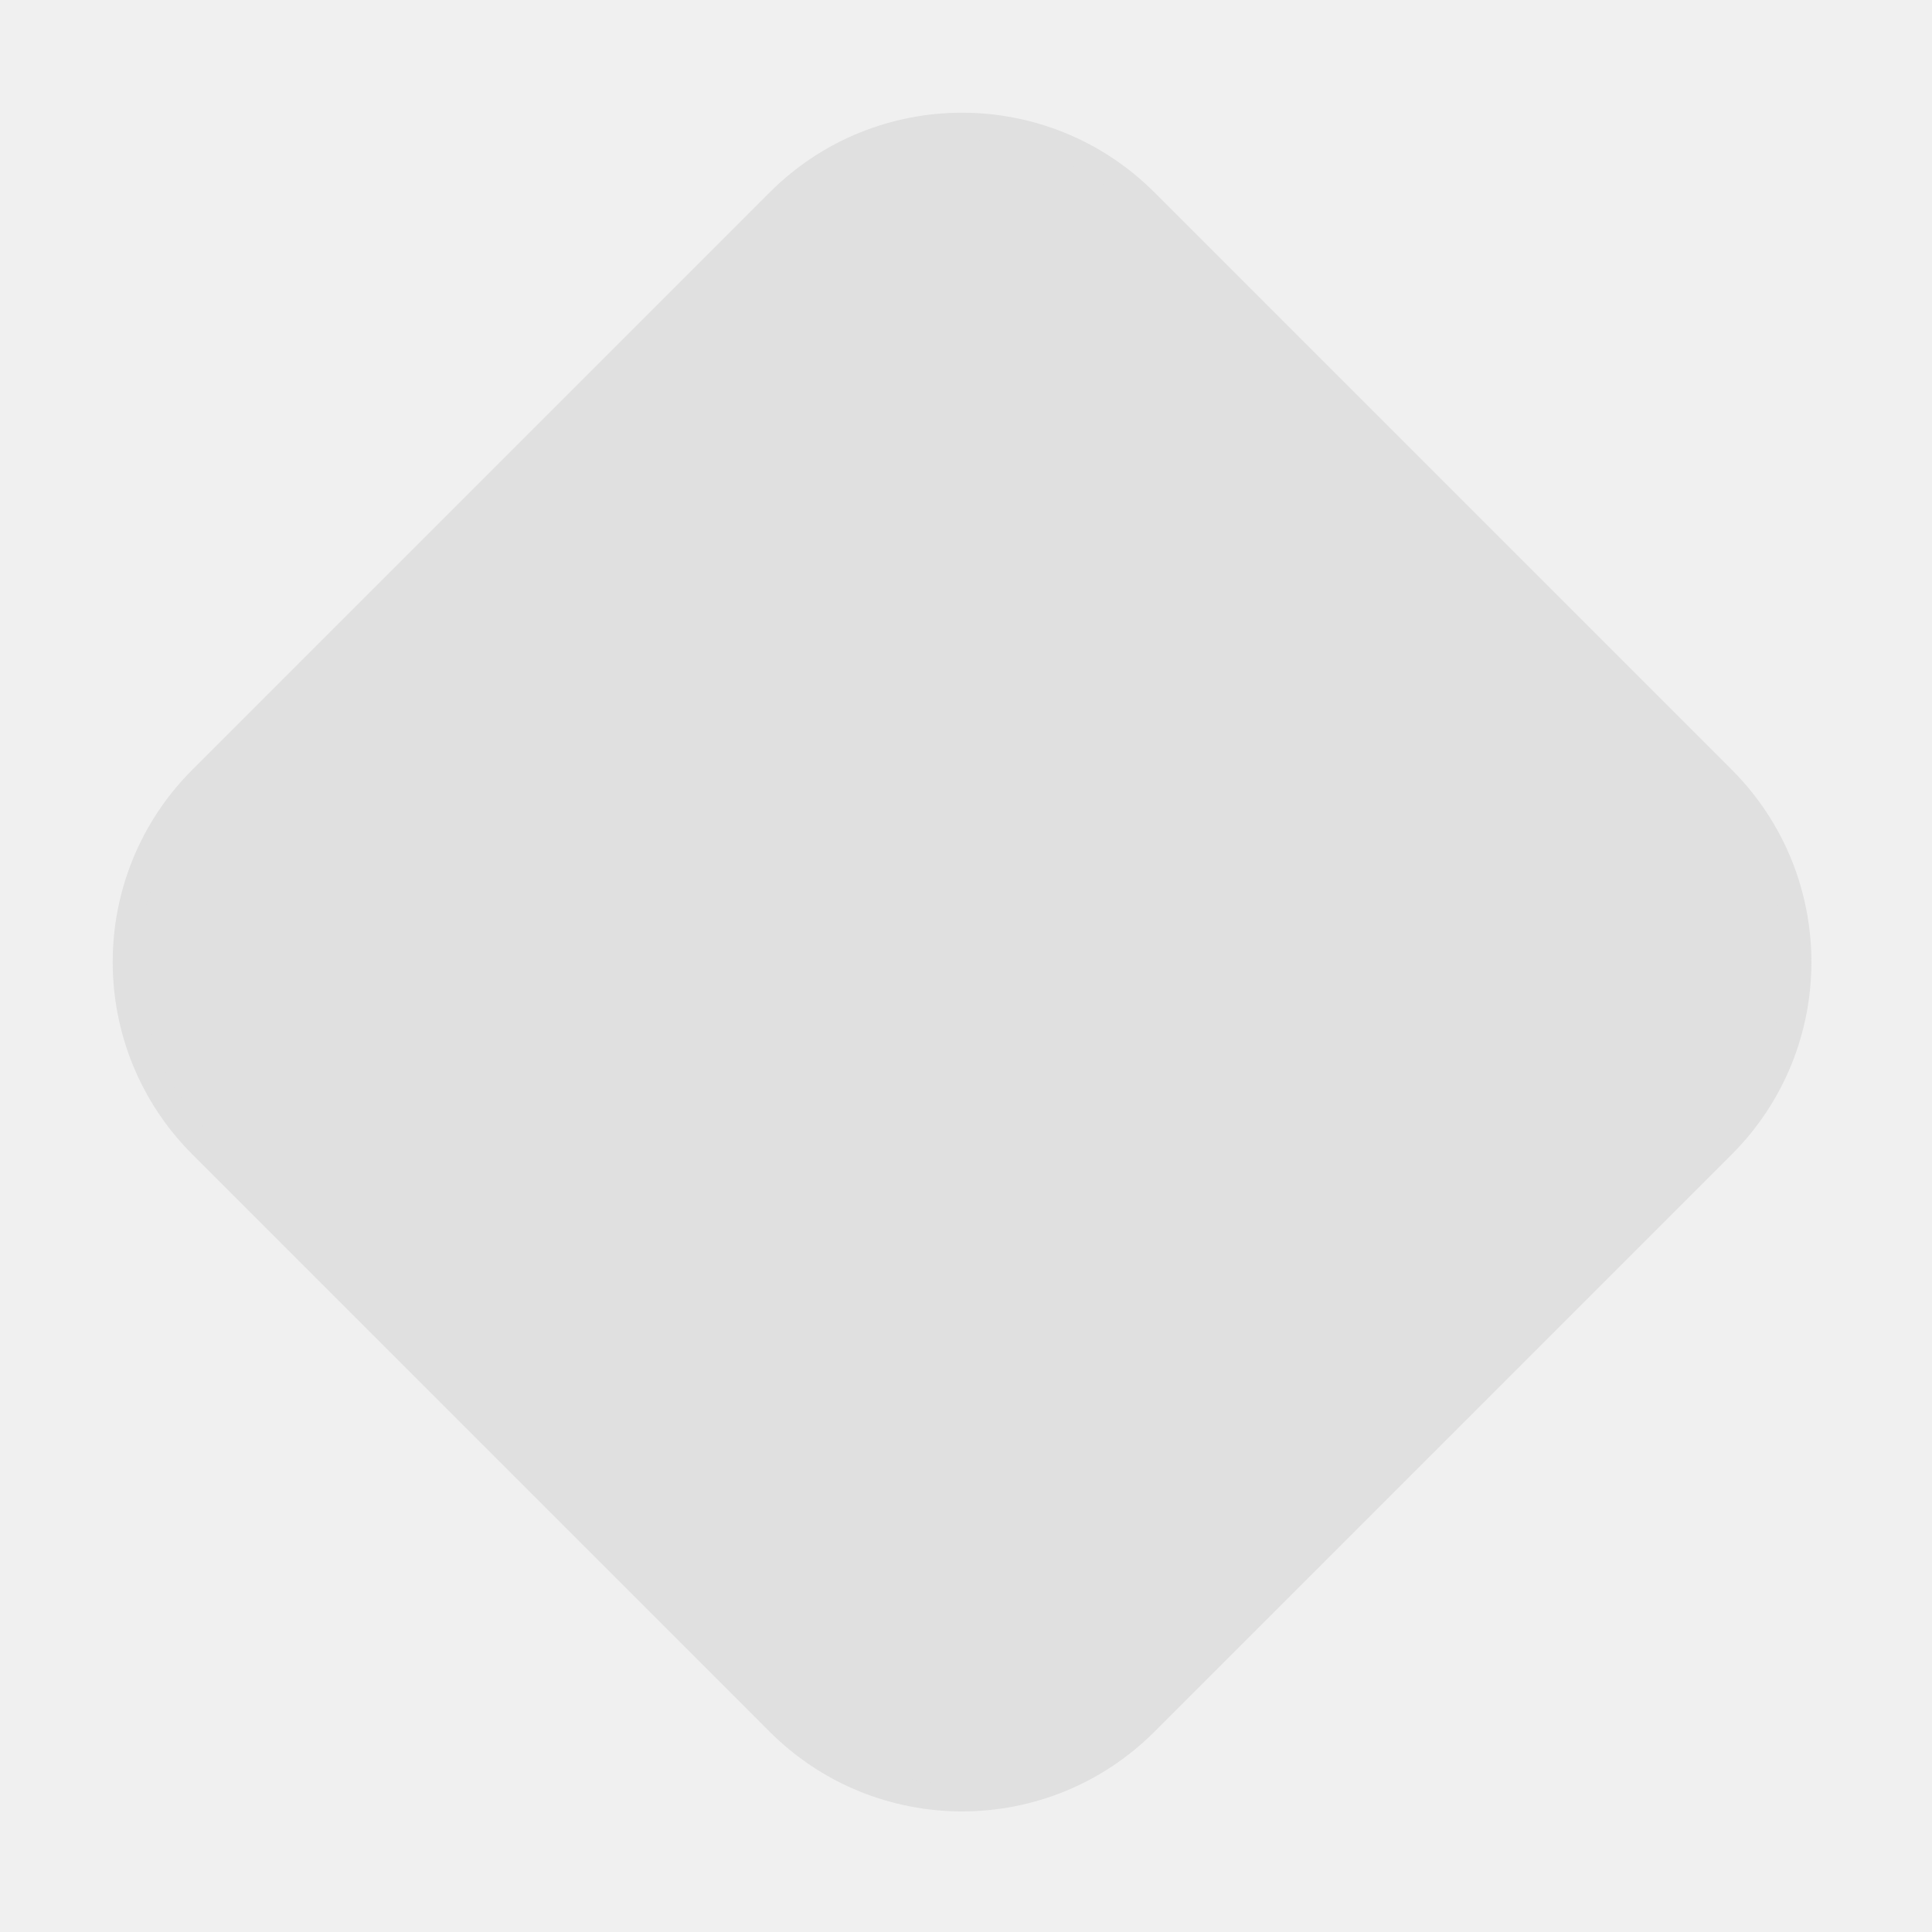
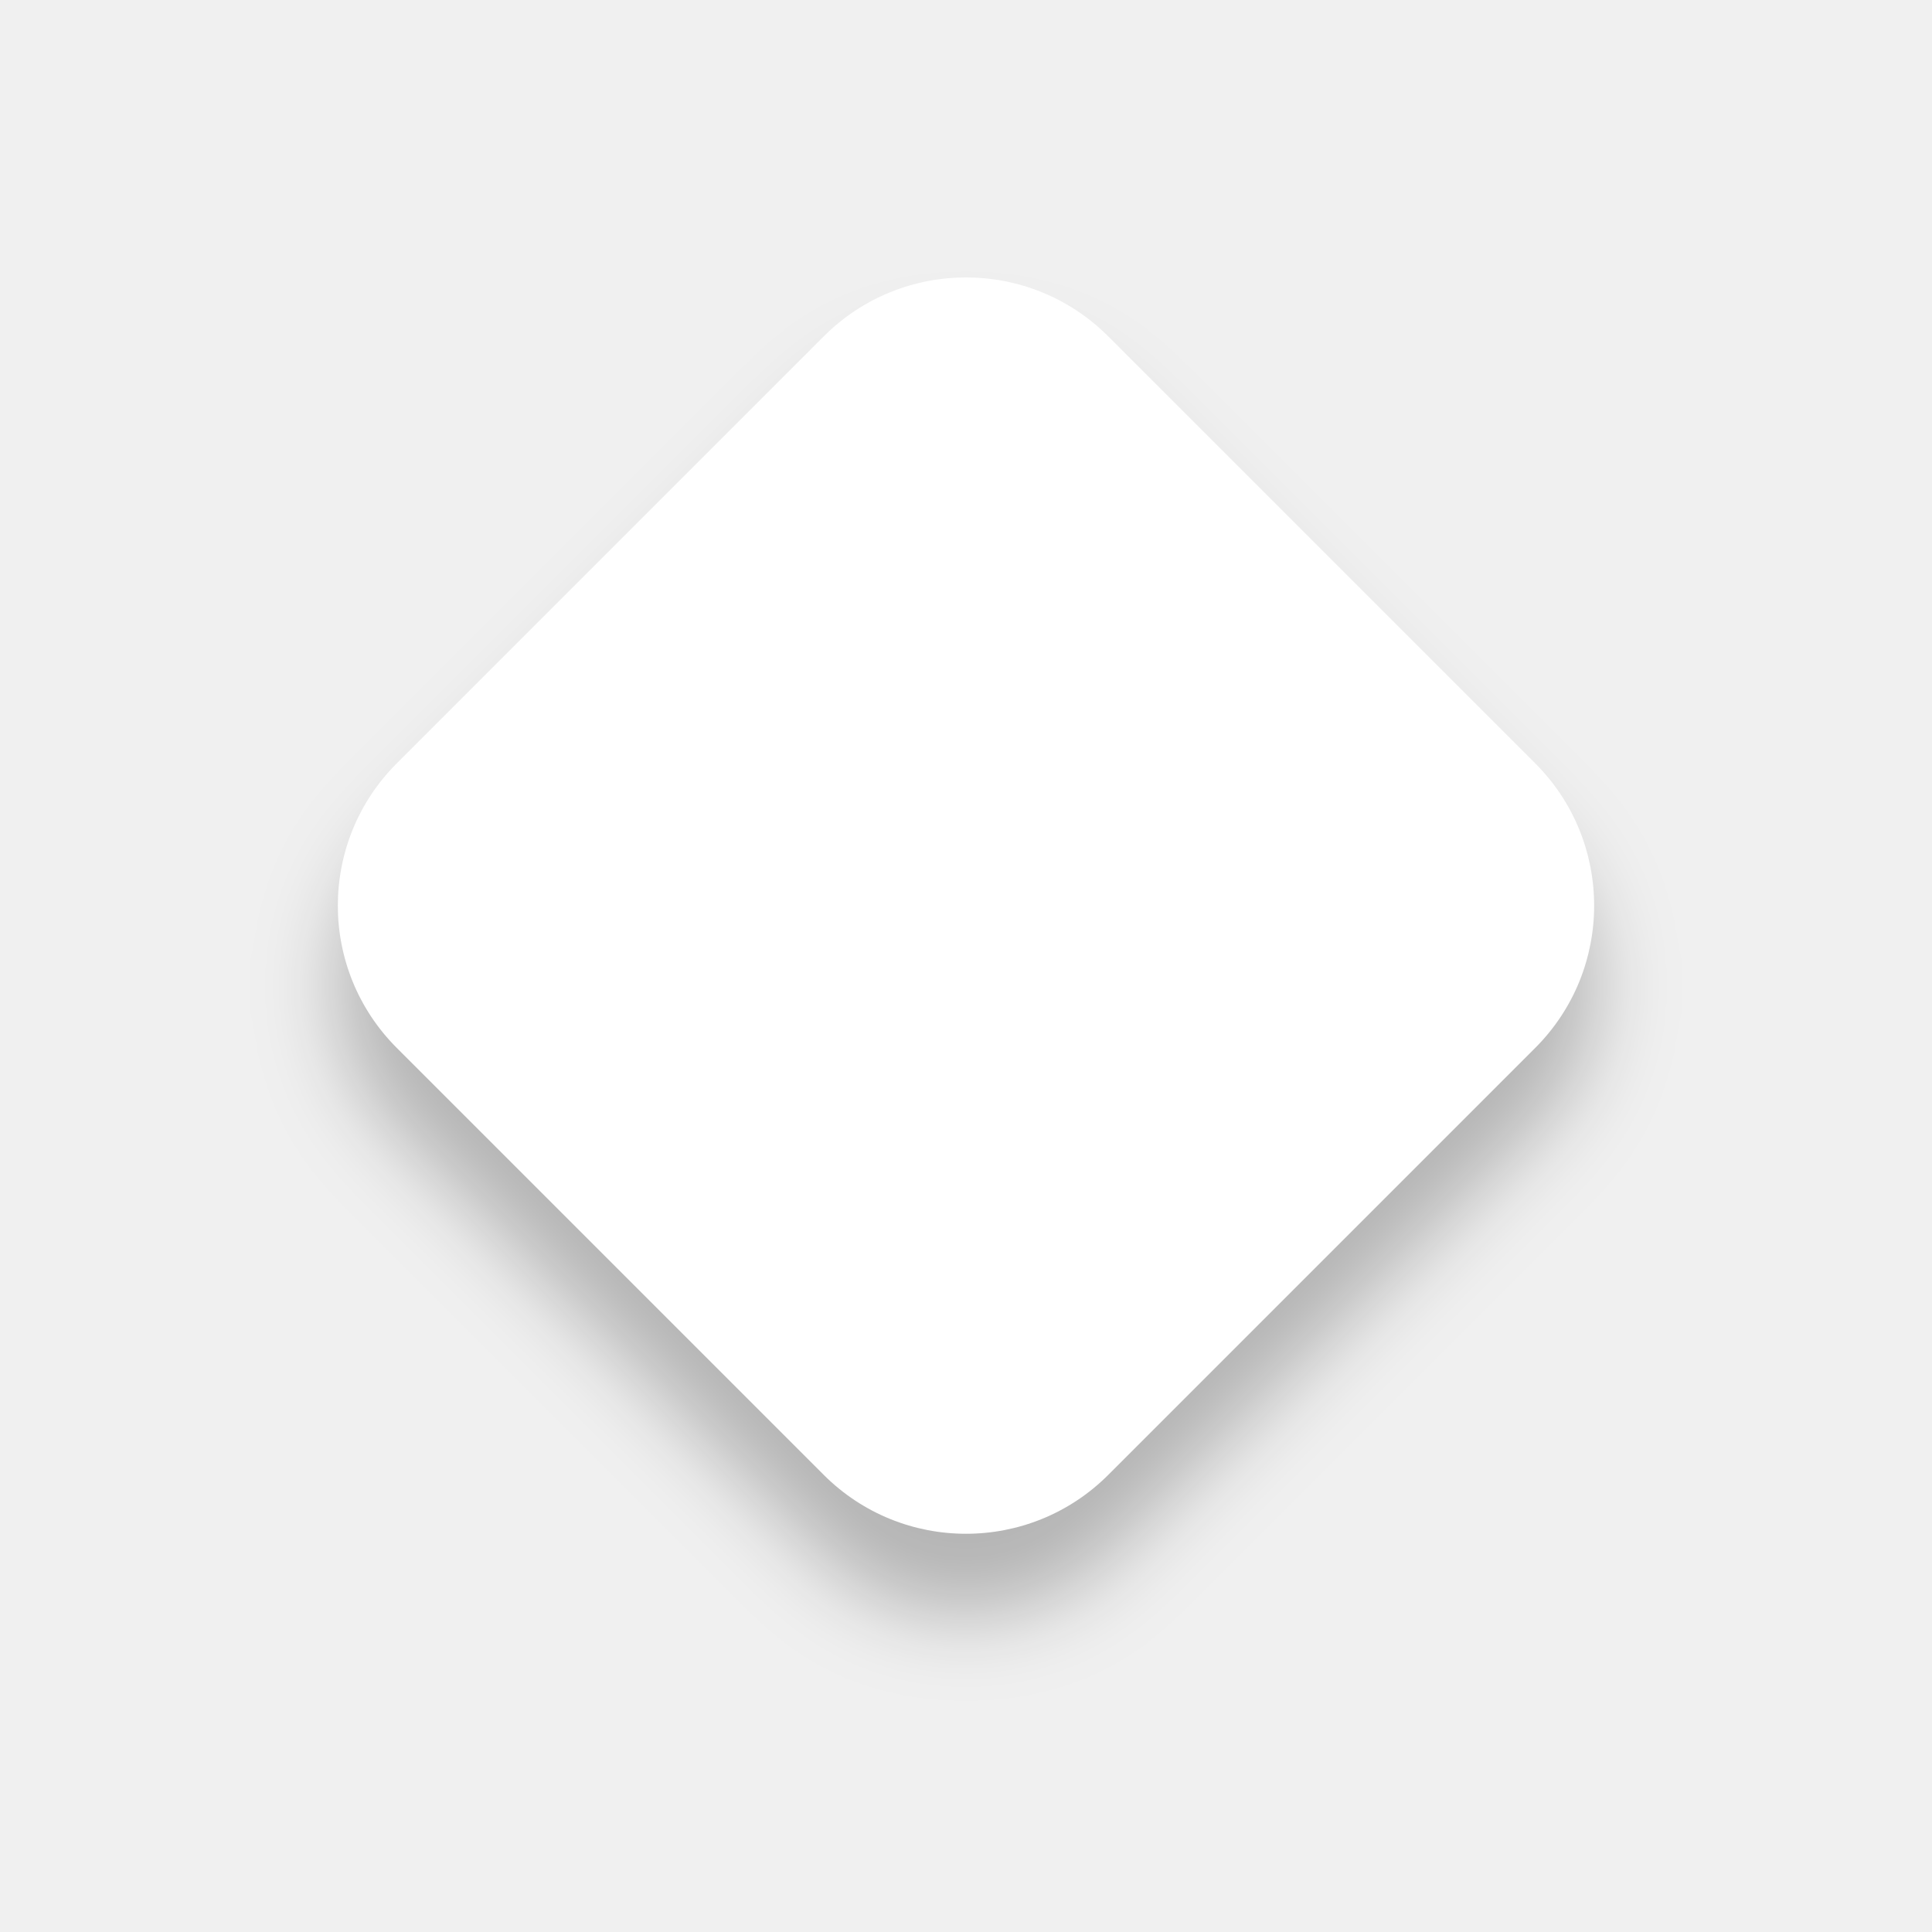
- <svg xmlns="http://www.w3.org/2000/svg" width="71" height="71" viewBox="0 0 71 71" fill="none">
-   <rect x="0.707" y="35.355" width="49" height="49" rx="9.5" transform="rotate(-45 0.707107 35.3553)" fill="#E0E0E0" stroke="#E0E0E0" />
+ <svg xmlns="http://www.w3.org/2000/svg" width="96" height="96" viewBox="0 0 96 96" fill="none">
+   <g filter="url(#filter0_d)">
+     <path d="M19.716 52.071C15.81 48.166 15.81 41.834 19.716 37.929L40.929 16.716C44.834 12.81 51.166 12.81 55.071 16.716L76.284 37.929C80.189 41.834 80.189 48.166 76.284 52.071L55.071 73.284C51.166 77.189 44.834 77.189 40.929 73.284L19.716 52.071Z" fill="white" />
+   </g>
+   <defs>
+     <filter id="filter0_d" x="8.645" y="9.645" width="78.711" height="78.711" filterUnits="userSpaceOnUse" color-interpolation-filters="sRGB">
+       <feFlood flood-opacity="0" result="BackgroundImageFix" />
+       <feColorMatrix in="SourceAlpha" type="matrix" values="0 0 0 0 0 0 0 0 0 0 0 0 0 0 0 0 0 0 127 0" />
+       <feOffset dy="4" />
+       <feGaussianBlur stdDeviation="2" />
+       <feColorMatrix type="matrix" values="0 0 0 0 0 0 0 0 0 0 0 0 0 0 0 0 0 0 0.25 0" />
+       <feBlend mode="normal" in2="BackgroundImageFix" result="effect1_dropShadow" />
+       <feBlend mode="normal" in="SourceGraphic" in2="effect1_dropShadow" result="shape" />
+     </filter>
+   </defs>
</svg>
